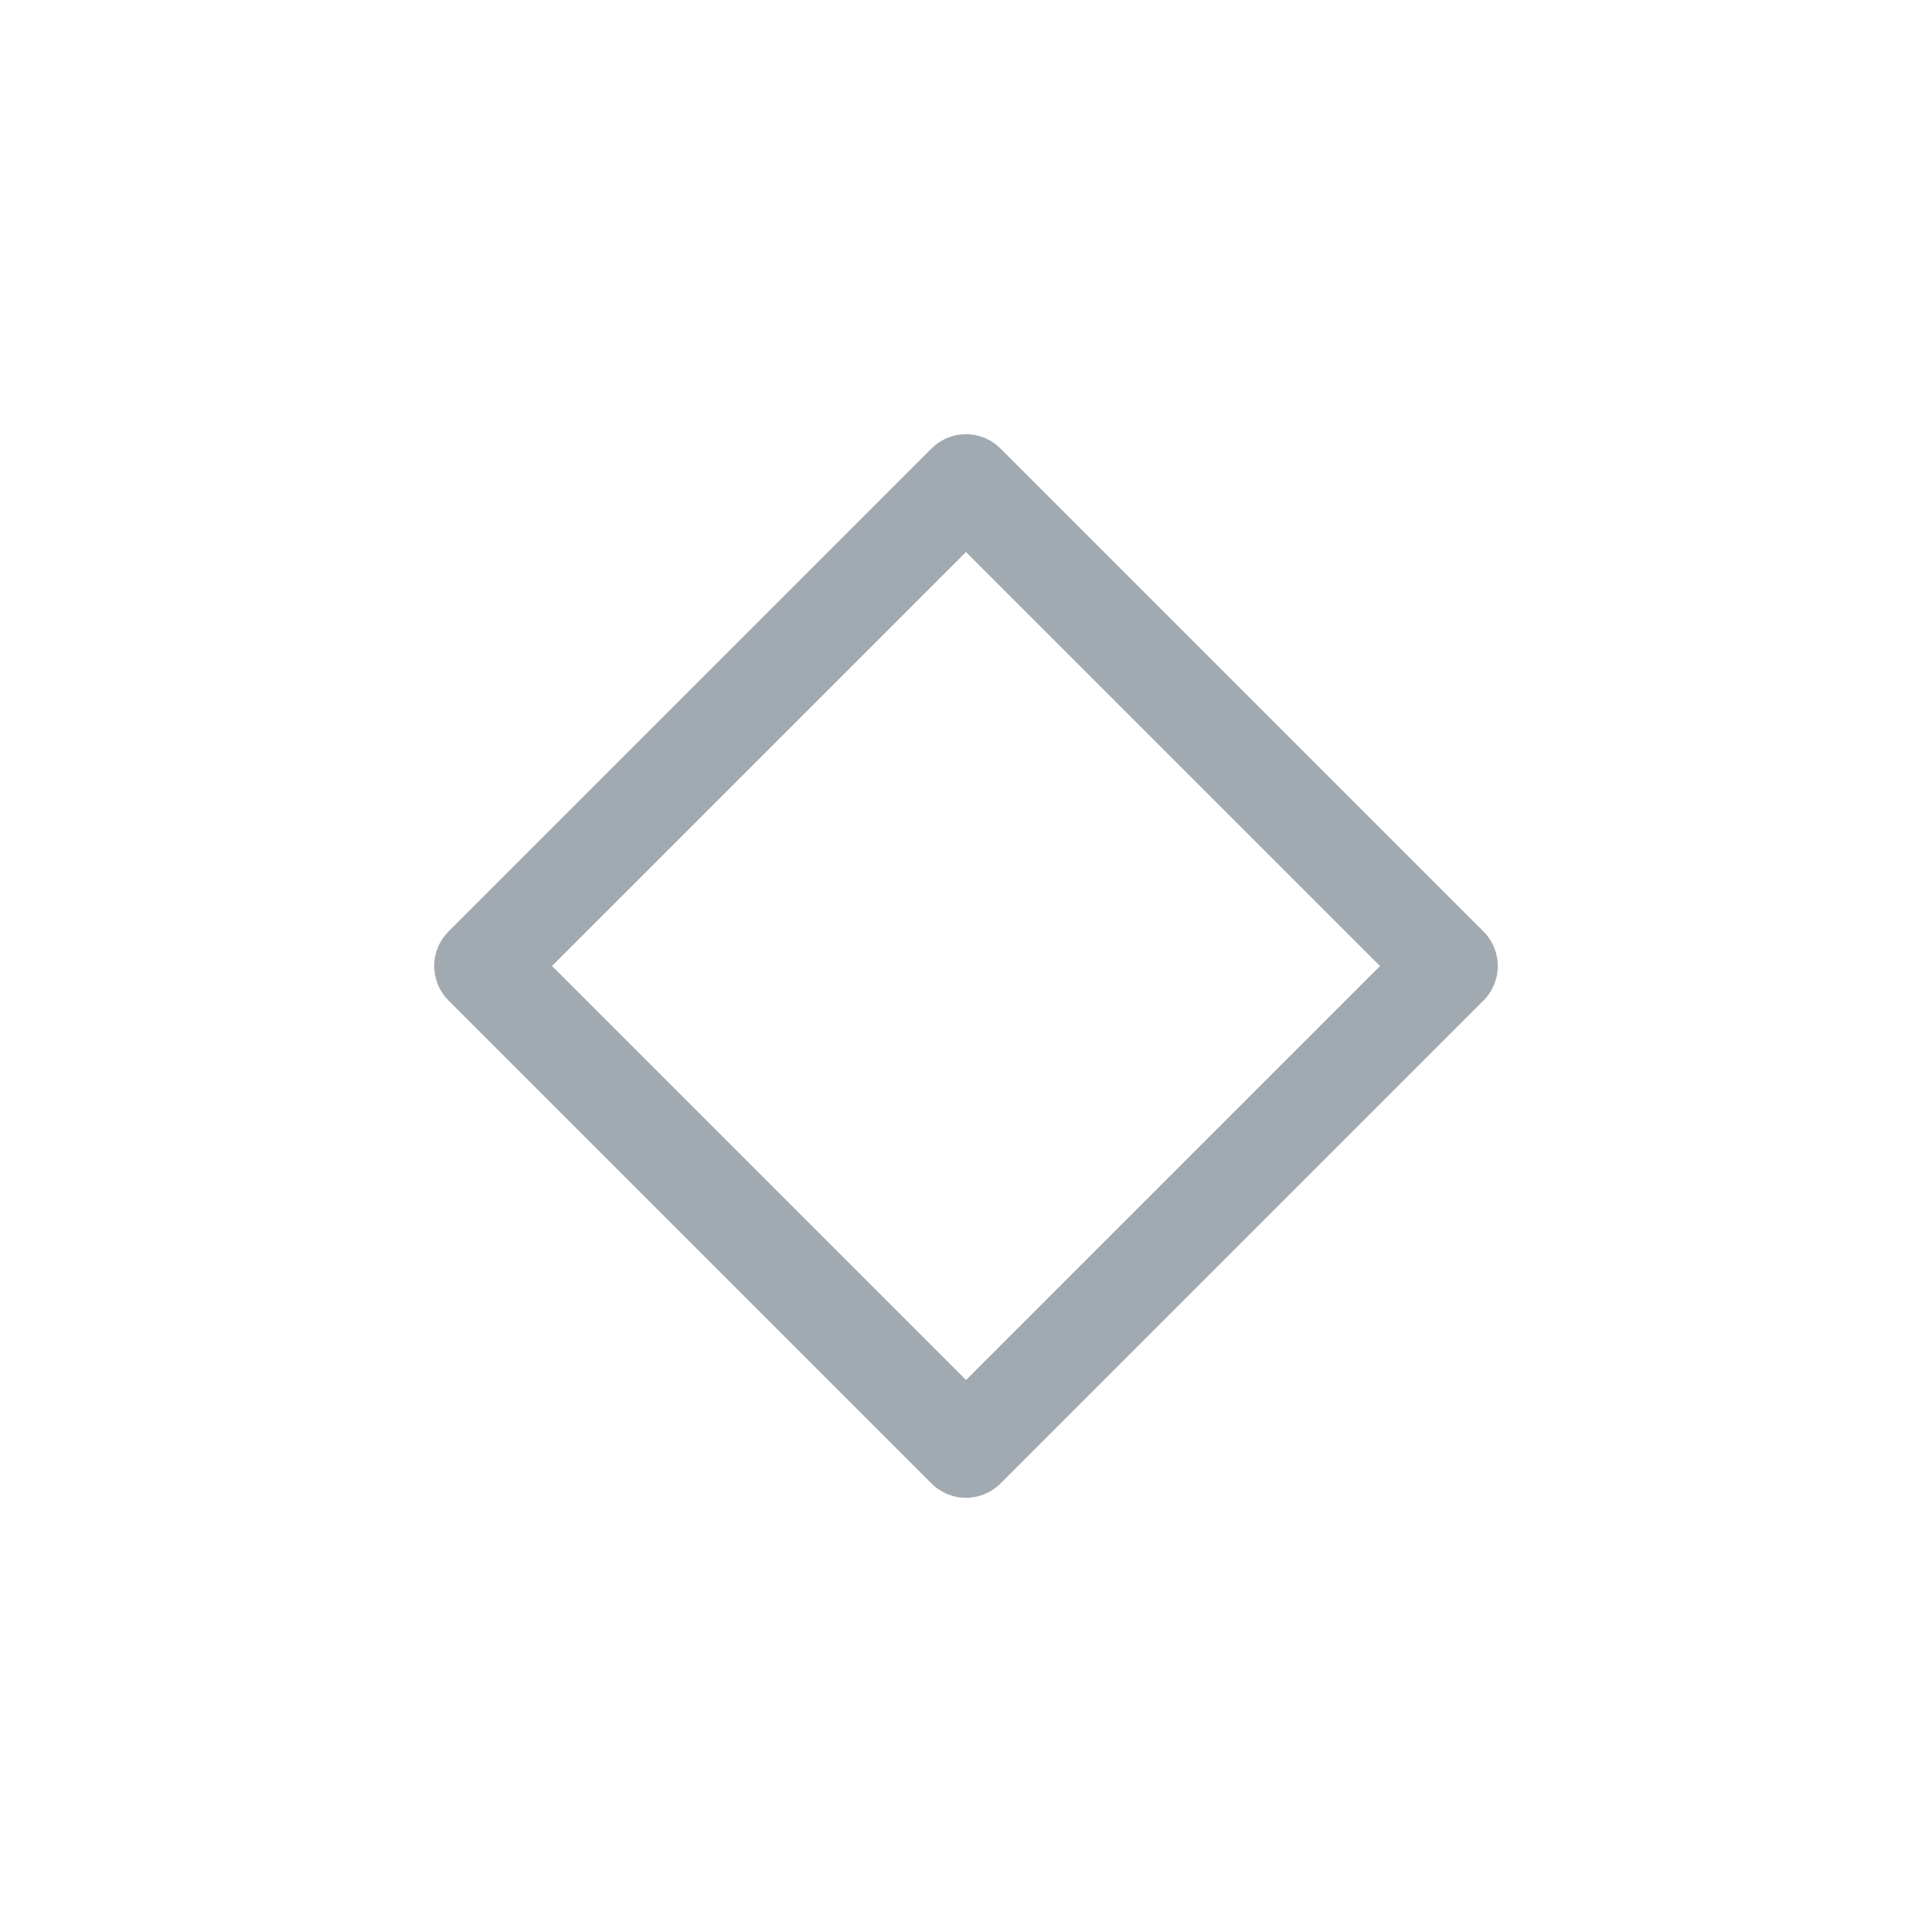
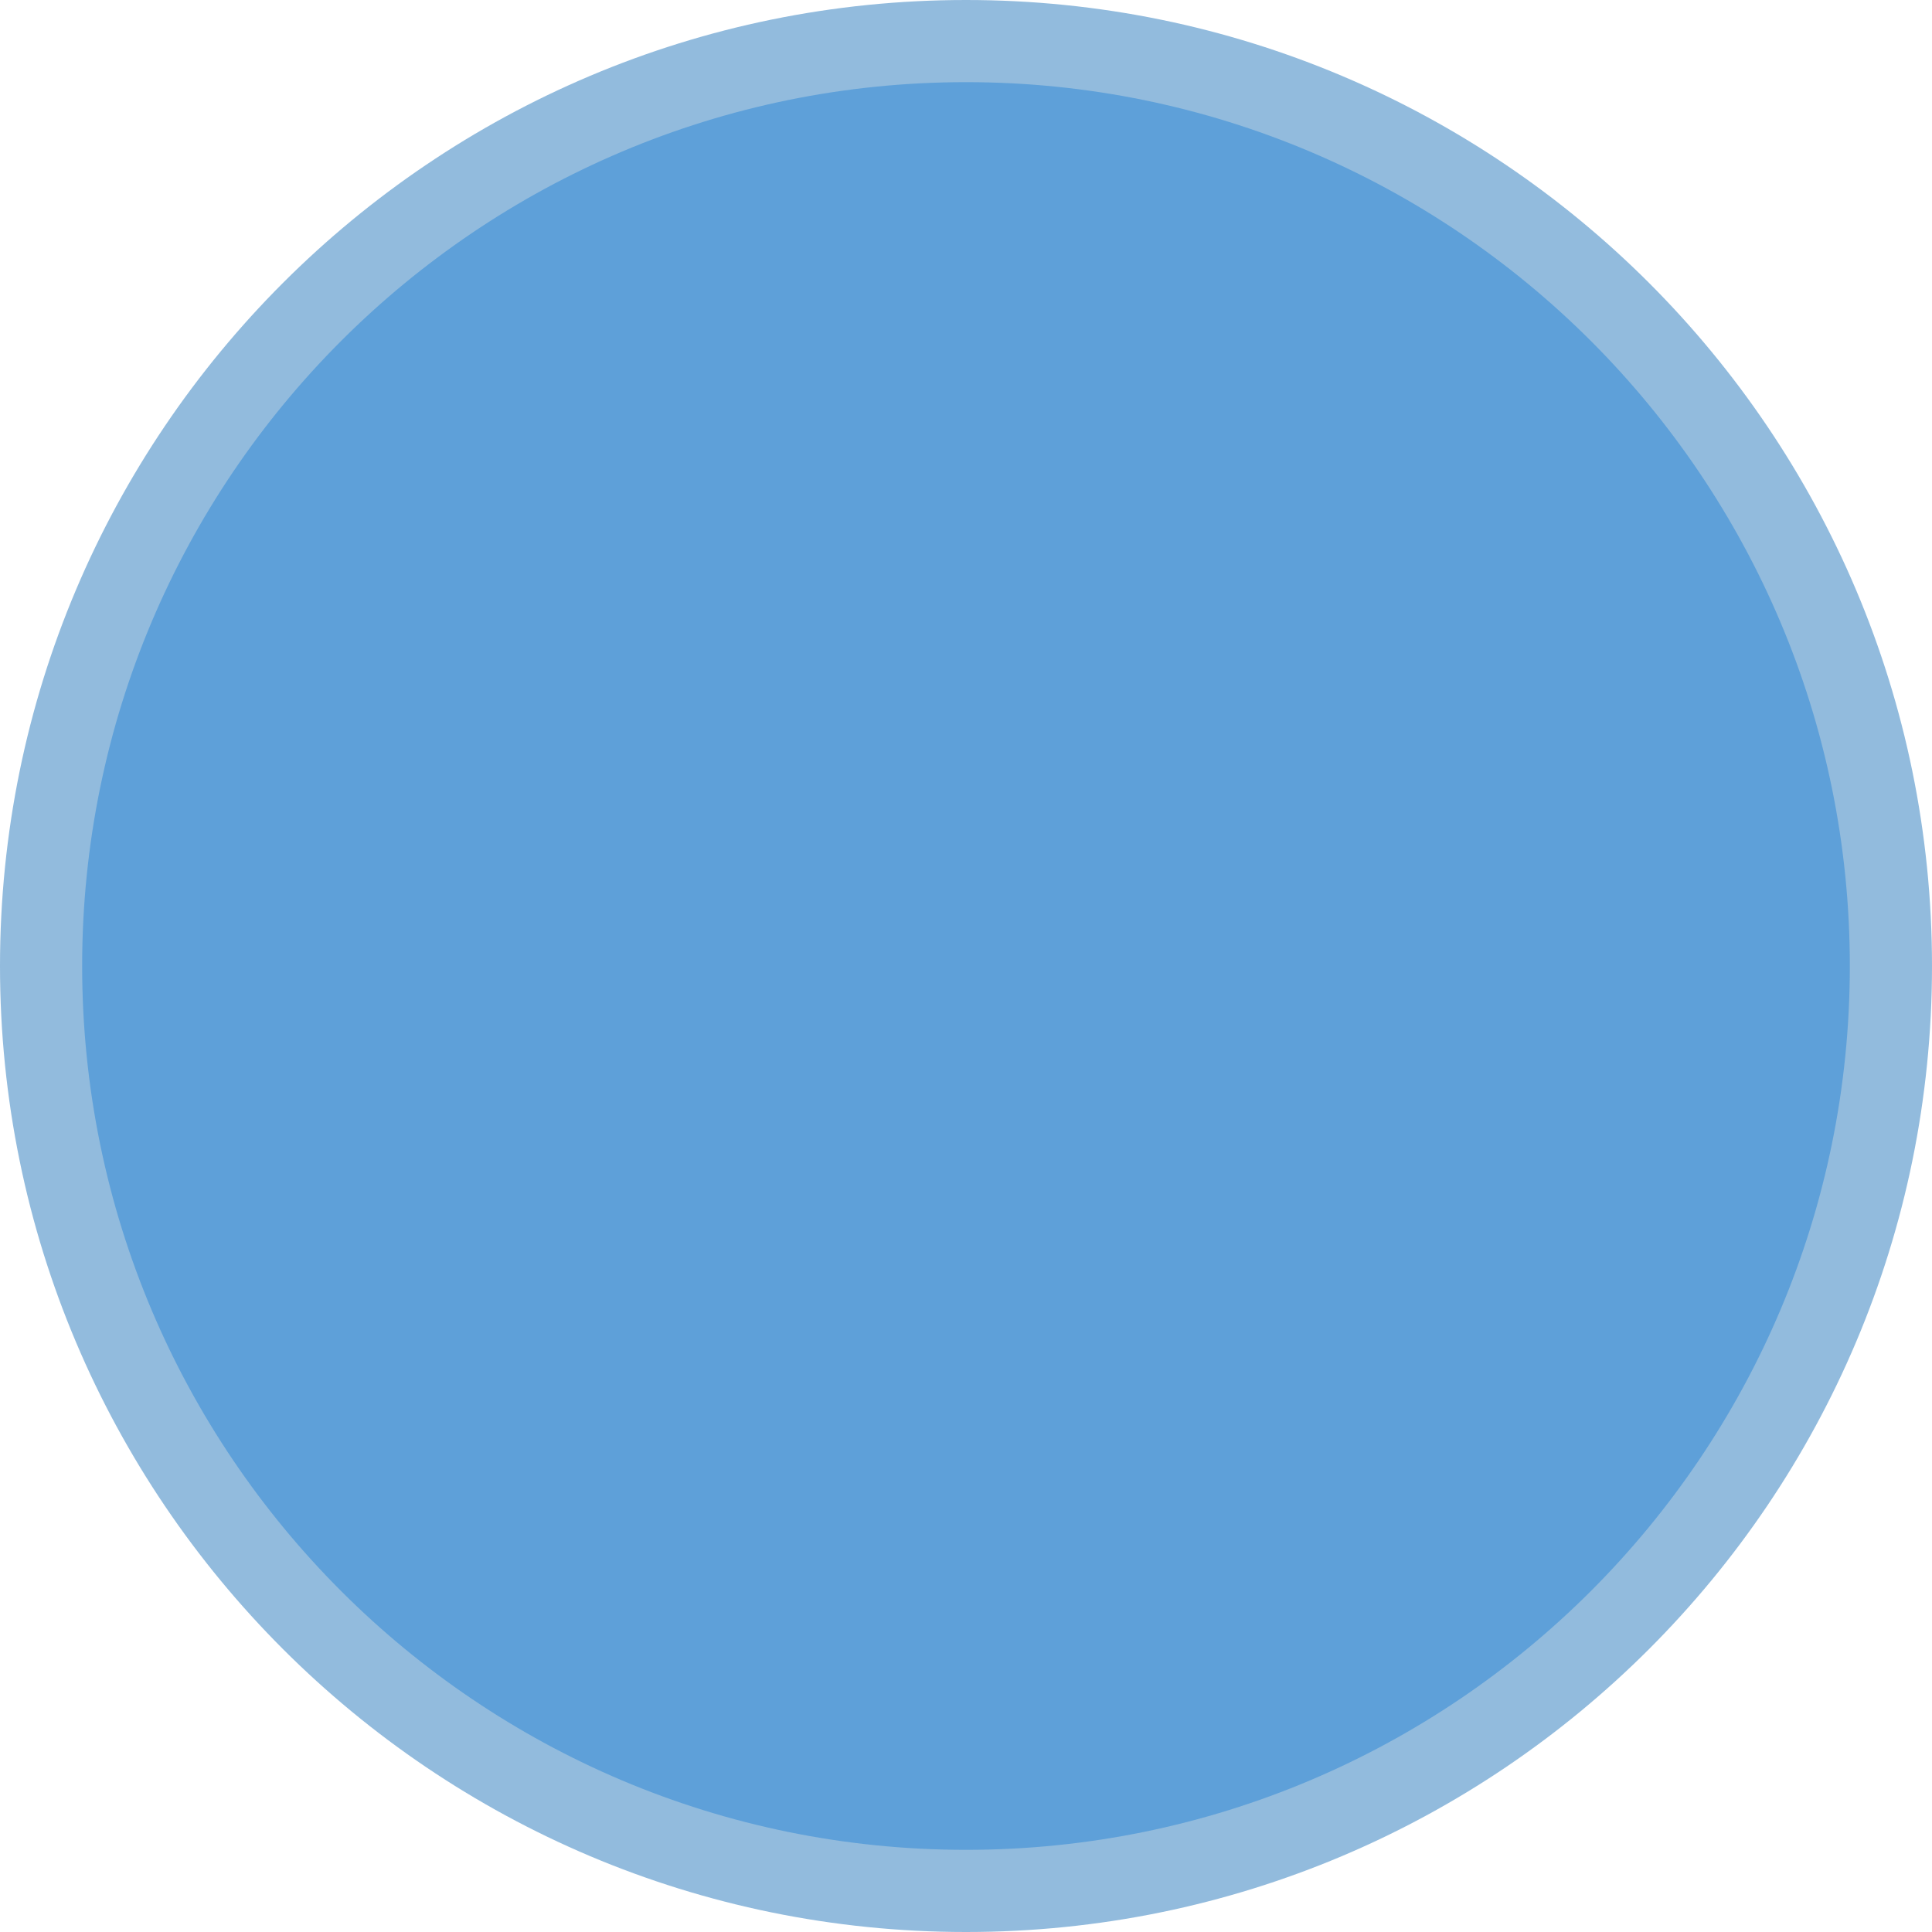
<svg xmlns="http://www.w3.org/2000/svg" viewBox="0 0 50 50" version="1.2" baseProfile="tiny">
  <defs>
</defs>
  <g fill="none" stroke="black" stroke-width="1" fill-rule="evenodd" stroke-linecap="square" stroke-linejoin="bevel">
-     <g fill="none" stroke="#a1a9b1" stroke-opacity="1" stroke-width="1.01" stroke-linecap="round" stroke-linejoin="round" transform="matrix(2.5,0,0,2.5,2.5,2.5)" font-family="SF Pro Display" font-size="10" font-weight="400" font-style="normal">
-       <path vector-effect="none" fill-rule="evenodd" d="M4,9 L9,4 L14,9 L9,14 L4,9" />
+     <g fill="#2577bb" fill-opacity="1" stroke="none" transform="matrix(0.0548336,0,0,-0.0548338,-0.327859,50.2673)" font-family="SF Pro Display" font-size="10" font-weight="400" font-style="normal" opacity="0.5">
+       <path vector-effect="none" fill-rule="evenodd" d="M461.904,4.875 C713.705,4.875 917.829,208.996 917.829,460.8 C917.829,712.596 713.705,916.721 461.904,916.721 C210.105,916.721 5.979,712.596 5.979,460.8 C5.979,208.996 210.105,4.875 461.904,4.875 " />
+     </g>
+     <g fill="#2a85d5" fill-opacity="1" stroke="none" transform="matrix(0.0548336,0,0,-0.0548338,-0.327859,50.2673)" font-family="SF Pro Display" font-size="10" font-weight="400" font-style="normal" opacity="0.5">
+       <path vector-effect="none" fill-rule="evenodd" d="M461.904,43.65 C692.288,43.65 879.05,230.413 879.05,460.8 C879.05,691.179 692.288,877.946 461.904,877.946 C231.521,877.946 44.754,691.179 44.754,460.8 C44.754,230.413 231.521,43.65 461.904,43.65 " />
    </g>
    <g fill="none" stroke="#000000" stroke-opacity="1" stroke-width="1" stroke-linecap="square" stroke-linejoin="bevel" transform="matrix(1,0,0,1,0,0)" font-family="SF Pro Display" font-size="10" font-weight="400" font-style="normal">
</g>
  </g>
</svg>
